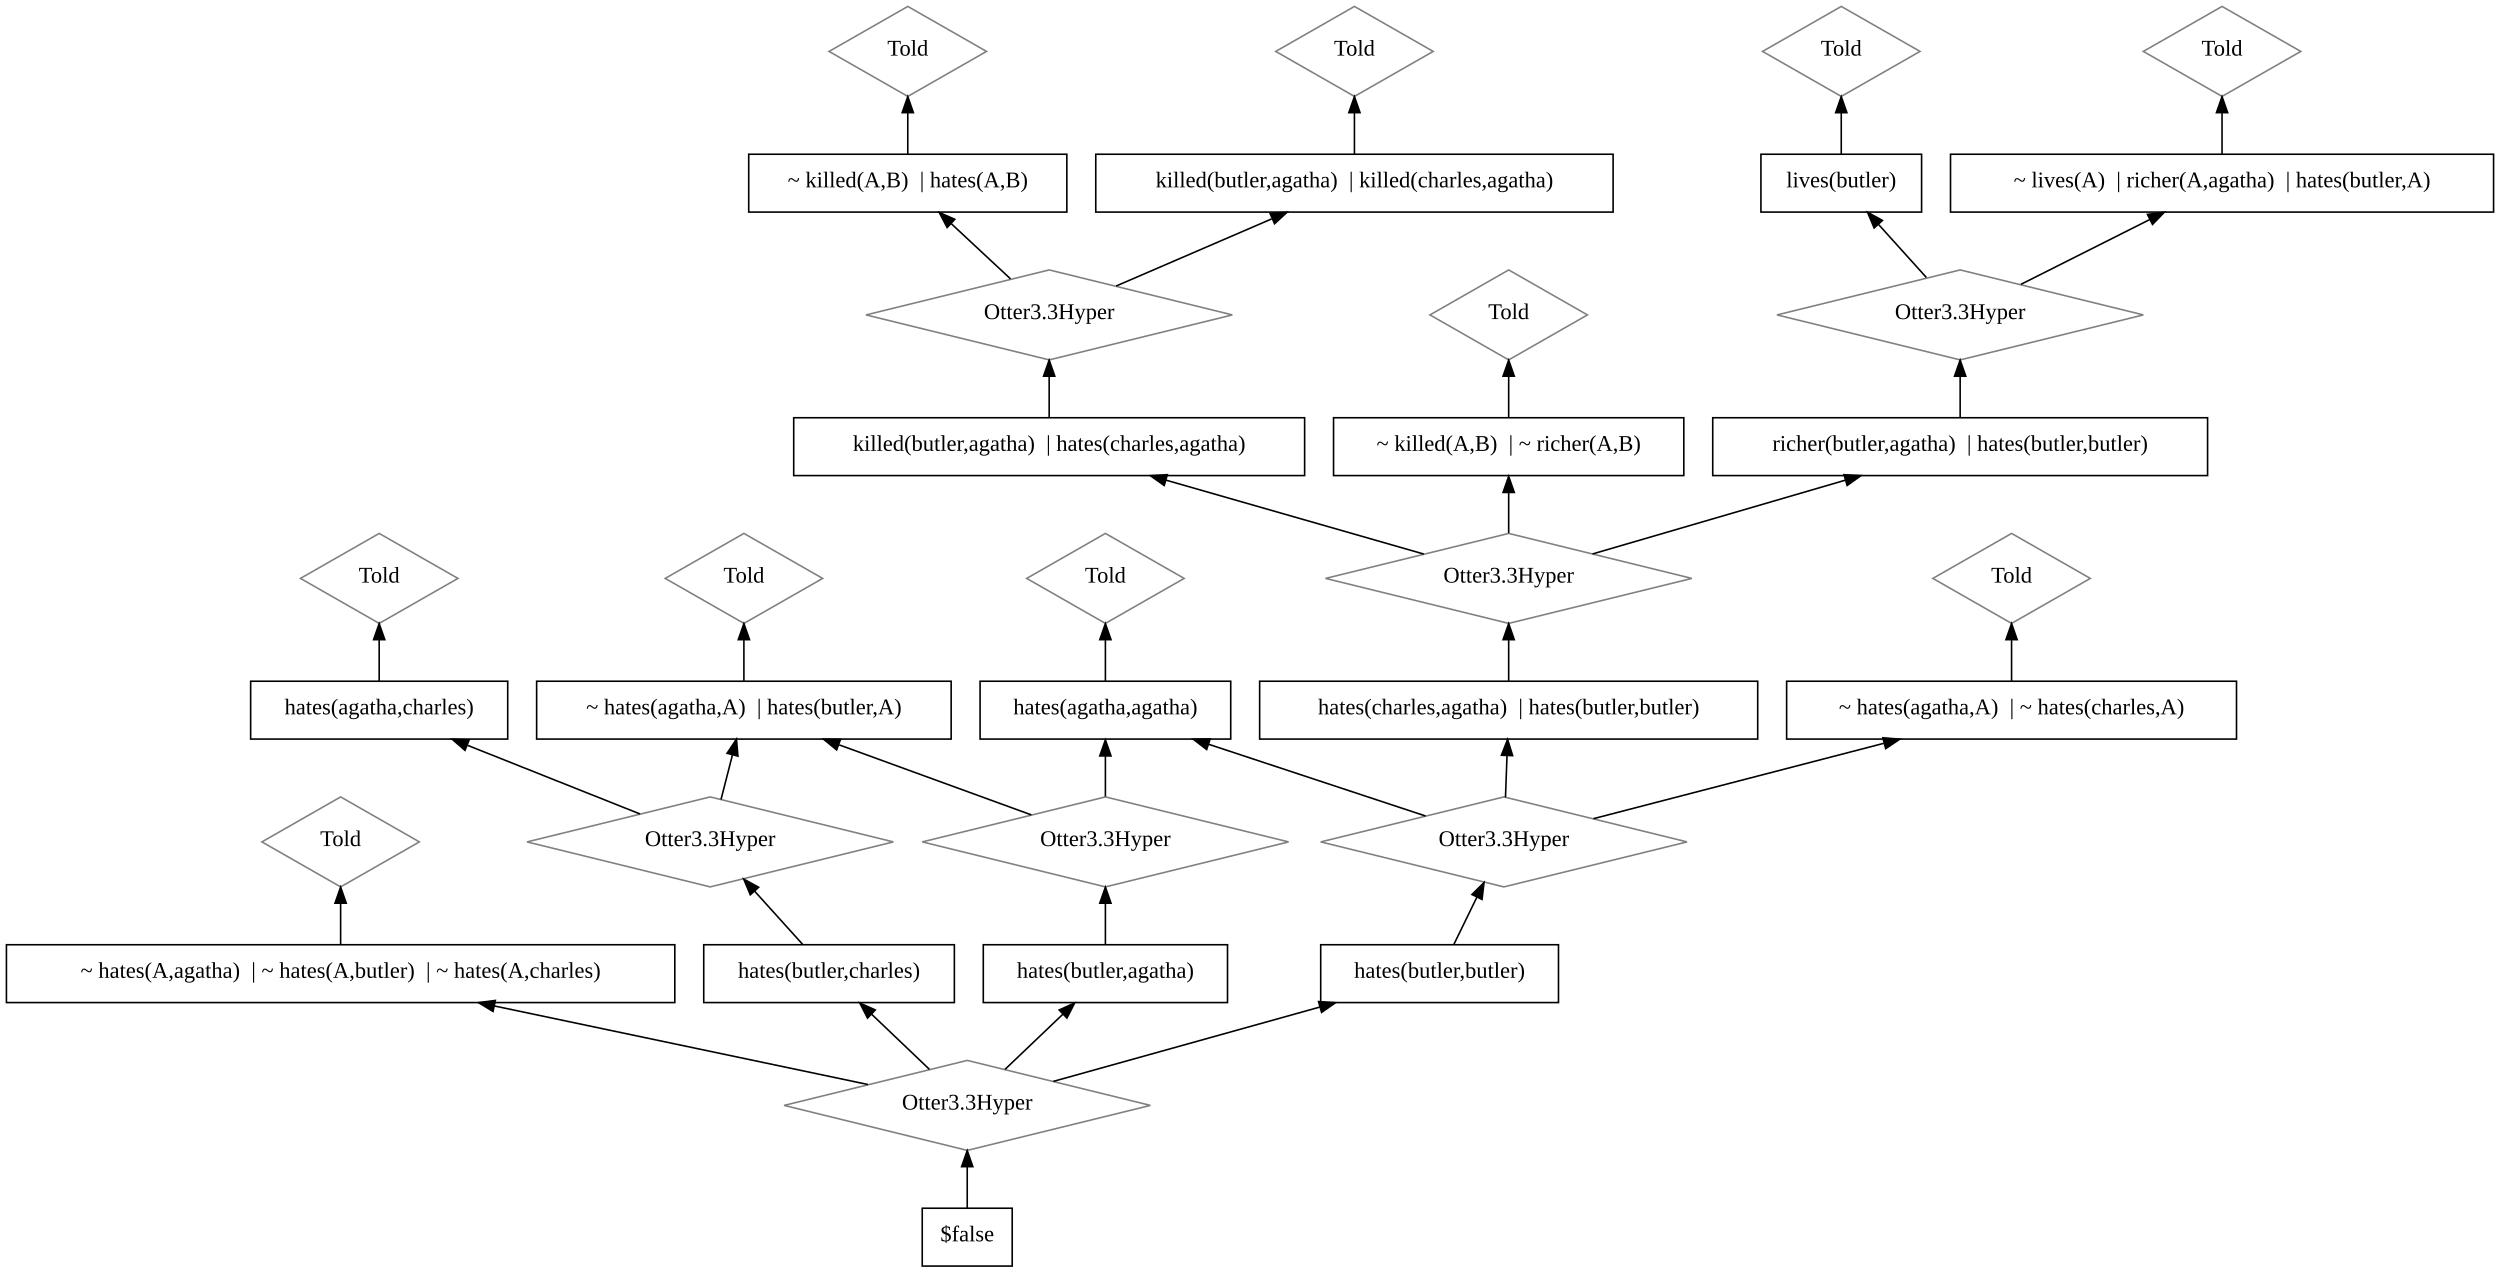
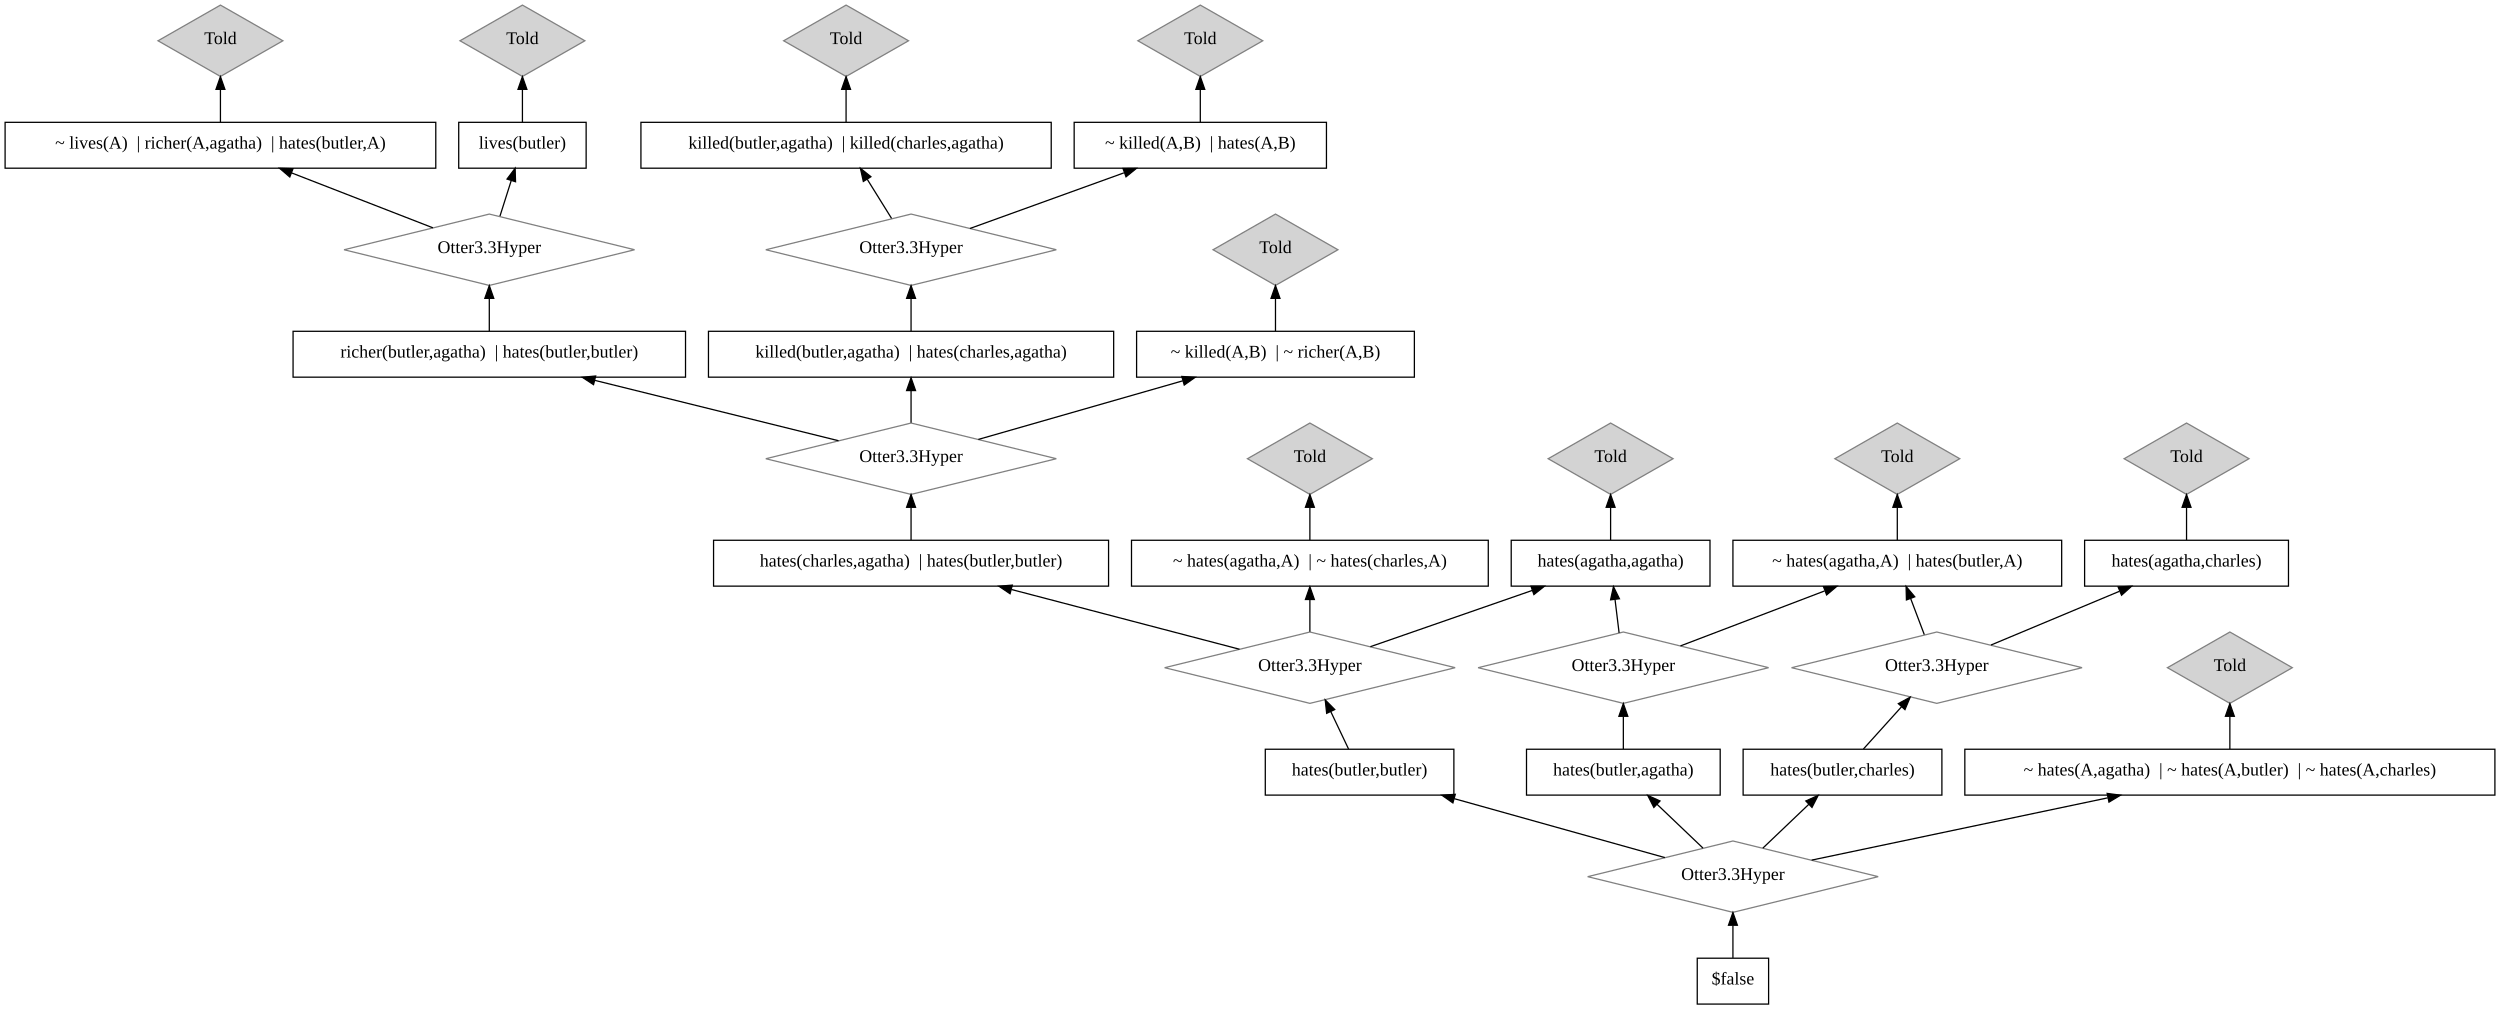
- <svg xmlns="http://www.w3.org/2000/svg" xmlns:xlink="http://www.w3.org/1999/xlink" width="1556pt" height="792pt" viewBox="0.00 0.00 1556.00 792.00">
+ <svg xmlns="http://www.w3.org/2000/svg" xmlns:xlink="http://www.w3.org/1999/xlink" width="1962pt" height="792pt" viewBox="0.00 0.00 1962.00 792.00">
  <g id="graph1" class="graph" transform="scale(1 1) rotate(0) translate(4 788)">
-     <polygon fill="white" stroke="white" points="-4,5 -4,-788 1553,-788 1553,5 -4,5" />
+     <polygon fill="white" stroke="white" points="-4,5 -4,-788 1959,-788 1959,5 -4,5" />
    <g id="node1" class="node">
-       <a xlink:href="http://inference-web.org/test/combine/PUZ/PUZ001-1/Otter---3.3/combined10.owl#_-b804245:123ea9573d1:-5faf" xlink:title="$false">
-         <polygon fill="none" stroke="black" points="626,-36 570,-36 570,-1.06581e-014 626,-0 626,-36" />
-         <text text-anchor="middle" x="598" y="-15.4" font-family="Times New Roman,serif" font-size="14.00">$false</text>
+       <a xlink:href="http://inference-web.org/test/combine/PUZ/PUZ001-1/Otter---3.3/combined10.owl#_6336bdc5:123eadccd10:-5f82" xlink:title="richer(butler,agatha)  | hates(butler,butler)">
+         <polygon fill="none" stroke="black" points="534,-528 226,-528 226,-492 534,-492 534,-528" />
+         <text text-anchor="middle" x="380" y="-507.4" font-family="Times New Roman,serif" font-size="14.00">richer(butler,agatha)  | hates(butler,butler)</text>
+       </a>
+     </g>
+     <g id="node48" class="node">
+       <a xlink:href="http://inference-web.org/test/combine/PUZ/PUZ001-1/Otter---3.3/combined10.owl#_6336bdc5:123eadccd10:-5f80" xlink:title="Otter3.3Hyper">
+         <polygon fill="none" stroke="grey" points="380,-620 266,-592 380,-564 494,-592 380,-620" />
+         <text text-anchor="middle" x="380" y="-589.4" font-family="Times New Roman,serif" font-size="14.00">Otter3.3Hyper</text>
+       </a>
+     </g>
+     <g id="edge44" class="edge">
+       <path fill="none" stroke="black" d="M380,-528.198C380,-535.727 380,-544.76 380,-553.628" />
+       <polygon fill="black" stroke="black" points="376.5,-553.863 380,-563.863 383.5,-553.863 376.5,-553.863" />
+     </g>
+     <g id="node2" class="node">
+       <a xlink:href="http://inference-web.org/test/combine/PUZ/PUZ001-1/Otter---3.3/combined10.owl#_6336bdc5:123eadccd10:-5f7d" xlink:title="~ lives(A)  | richer(A,agatha)  | hates(butler,A)">
+         <polygon fill="none" stroke="black" points="338,-692 8.52651e-014,-692 0,-656 338,-656 338,-692" />
+         <text text-anchor="middle" x="169" y="-671.4" font-family="Times New Roman,serif" font-size="14.00">~ lives(A)  | richer(A,agatha)  | hates(butler,A)</text>
+       </a>
+     </g>
+     <g id="node58" class="node">
+       <a xlink:href="http://inference-web.org/test/combine/PUZ/PUZ001-1/Otter---3.3/combined10.owl#_6336bdc5:123eadccd10:-5f7b" xlink:title="Told">
+         <polygon fill="lightgrey" stroke="grey" points="169,-784 120,-756 169,-728 218,-756 169,-784" />
+         <text text-anchor="middle" x="169" y="-753.4" font-family="Times New Roman,serif" font-size="14.00">Told</text>
+       </a>
+     </g>
+     <g id="edge58" class="edge">
+       <path fill="none" stroke="black" d="M169,-692.198C169,-699.727 169,-708.76 169,-717.628" />
+       <polygon fill="black" stroke="black" points="165.5,-717.863 169,-727.863 172.5,-717.863 165.5,-717.863" />
+     </g>
+     <g id="node3" class="node">
+       <a xlink:href="http://inference-web.org/test/combine/PUZ/PUZ001-1/Otter---3.3/combined10.owl#_6336bdc5:123eadccd10:-5f71" xlink:title="killed(butler,agatha)  | hates(charles,agatha)">
+         <polygon fill="none" stroke="black" points="870,-528 552,-528 552,-492 870,-492 870,-528" />
+         <text text-anchor="middle" x="711" y="-507.4" font-family="Times New Roman,serif" font-size="14.00">killed(butler,agatha)  | hates(charles,agatha)</text>
+       </a>
+     </g>
+     <g id="node44" class="node">
+       <a xlink:href="http://inference-web.org/test/combine/PUZ/PUZ001-1/Otter---3.3/combined10.owl#_6336bdc5:123eadccd10:-5f6f" xlink:title="Otter3.3Hyper">
+         <polygon fill="none" stroke="grey" points="711,-620 597,-592 711,-564 825,-592 711,-620" />
+         <text text-anchor="middle" x="711" y="-589.4" font-family="Times New Roman,serif" font-size="14.00">Otter3.3Hyper</text>
+       </a>
+     </g>
+     <g id="edge38" class="edge">
+       <path fill="none" stroke="black" d="M711,-528.198C711,-535.727 711,-544.76 711,-553.628" />
+       <polygon fill="black" stroke="black" points="707.5,-553.863 711,-563.863 714.5,-553.863 707.5,-553.863" />
+     </g>
+     <g id="node4" class="node">
+       <a xlink:href="http://inference-web.org/test/combine/PUZ/PUZ001-1/Otter---3.3/combined10.owl#_6336bdc5:123eadccd10:-5f8c" xlink:title="~ hates(agatha,A)  | ~ hates(charles,A)">
+         <polygon fill="none" stroke="black" points="1164,-364 884,-364 884,-328 1164,-328 1164,-364" />
+         <text text-anchor="middle" x="1024" y="-343.4" font-family="Times New Roman,serif" font-size="14.00">~ hates(agatha,A)  | ~ hates(charles,A)</text>
+       </a>
+     </g>
+     <g id="node60" class="node">
+       <a xlink:href="http://inference-web.org/test/combine/PUZ/PUZ001-1/Otter---3.3/combined10.owl#_6336bdc5:123eadccd10:-5f8a" xlink:title="Told">
+         <polygon fill="lightgrey" stroke="grey" points="1024,-456 975,-428 1024,-400 1073,-428 1024,-456" />
+         <text text-anchor="middle" x="1024" y="-425.4" font-family="Times New Roman,serif" font-size="14.00">Told</text>
+       </a>
+     </g>
+     <g id="edge60" class="edge">
+       <path fill="none" stroke="black" d="M1024,-364.198C1024,-371.727 1024,-380.76 1024,-389.628" />
+       <polygon fill="black" stroke="black" points="1020.5,-389.863 1024,-399.863 1027.5,-389.863 1020.5,-389.863" />
+     </g>
+     <g id="node5" class="node">
+       <a xlink:href="http://inference-web.org/test/combine/PUZ/PUZ001-1/Otter---3.3/combined10.owl#_6336bdc5:123eadccd10:-5f96" xlink:title="~ hates(A,agatha)  | ~ hates(A,butler)  | ~ hates(A,charles)">
+         <polygon fill="none" stroke="black" points="1954,-200 1538,-200 1538,-164 1954,-164 1954,-200" />
+         <text text-anchor="middle" x="1746" y="-179.4" font-family="Times New Roman,serif" font-size="14.00">~ hates(A,agatha)  | ~ hates(A,butler)  | ~ hates(A,charles)</text>
+       </a>
+     </g>
+     <g id="node68" class="node">
+       <a xlink:href="http://inference-web.org/test/combine/PUZ/PUZ001-1/Otter---3.3/combined10.owl#_6336bdc5:123eadccd10:-5f94" xlink:title="Told">
+         <polygon fill="lightgrey" stroke="grey" points="1746,-292 1697,-264 1746,-236 1795,-264 1746,-292" />
+         <text text-anchor="middle" x="1746" y="-261.4" font-family="Times New Roman,serif" font-size="14.00">Told</text>
+       </a>
+     </g>
+     <g id="edge70" class="edge">
+       <path fill="none" stroke="black" d="M1746,-200.198C1746,-207.727 1746,-216.76 1746,-225.628" />
+       <polygon fill="black" stroke="black" points="1742.5,-225.863 1746,-235.863 1749.5,-225.863 1742.5,-225.863" />
+     </g>
+     <g id="node6" class="node">
+       <a xlink:href="http://inference-web.org/test/combine/PUZ/PUZ001-1/Otter---3.3/combined10.owl#_6336bdc5:123eadccd10:-5f9f" xlink:title="hates(agatha,charles)">
+         <polygon fill="none" stroke="black" points="1792,-364 1632,-364 1632,-328 1792,-328 1792,-364" />
+         <text text-anchor="middle" x="1712" y="-343.4" font-family="Times New Roman,serif" font-size="14.00">hates(agatha,charles)</text>
+       </a>
+     </g>
+     <g id="node62" class="node">
+       <a xlink:href="http://inference-web.org/test/combine/PUZ/PUZ001-1/Otter---3.3/combined10.owl#_6336bdc5:123eadccd10:-5f9d" xlink:title="Told">
+         <polygon fill="lightgrey" stroke="grey" points="1712,-456 1663,-428 1712,-400 1761,-428 1712,-456" />
+         <text text-anchor="middle" x="1712" y="-425.4" font-family="Times New Roman,serif" font-size="14.00">Told</text>
+       </a>
+     </g>
+     <g id="edge62" class="edge">
+       <path fill="none" stroke="black" d="M1712,-364.198C1712,-371.727 1712,-380.76 1712,-389.628" />
+       <polygon fill="black" stroke="black" points="1708.5,-389.863 1712,-399.863 1715.5,-389.863 1708.5,-389.863" />
+     </g>
+     <g id="node7" class="node">
+       <a xlink:href="http://inference-web.org/test/combine/PUZ/PUZ001-1/Otter---3.3/combined10.owl#_6336bdc5:123eadccd10:-5f88" xlink:title="hates(charles,agatha)  | hates(butler,butler)">
+         <polygon fill="none" stroke="black" points="866,-364 556,-364 556,-328 866,-328 866,-364" />
+         <text text-anchor="middle" x="711" y="-343.4" font-family="Times New Roman,serif" font-size="14.00">hates(charles,agatha)  | hates(butler,butler)</text>
+       </a>
+     </g>
+     <g id="node18" class="node">
+       <a xlink:href="http://inference-web.org/test/combine/PUZ/PUZ001-1/Otter---3.3/combined10.owl#_6336bdc5:123eadccd10:-5f86" xlink:title="Otter3.3Hyper">
+         <polygon fill="none" stroke="grey" points="711,-456 597,-428 711,-400 825,-428 711,-456" />
+         <text text-anchor="middle" x="711" y="-425.4" font-family="Times New Roman,serif" font-size="14.00">Otter3.3Hyper</text>
+       </a>
+     </g>
+     <g id="edge2" class="edge">
+       <path fill="none" stroke="black" d="M711,-364.198C711,-371.727 711,-380.76 711,-389.628" />
+       <polygon fill="black" stroke="black" points="707.5,-389.863 711,-399.863 714.5,-389.863 707.5,-389.863" />
+     </g>
+     <g id="node8" class="node">
+       <a xlink:href="http://inference-web.org/test/combine/PUZ/PUZ001-1/Otter---3.3/combined10.owl#_6336bdc5:123eadccd10:-5f79" xlink:title="lives(butler)">
+         <polygon fill="none" stroke="black" points="456,-692 356,-692 356,-656 456,-656 456,-692" />
+         <text text-anchor="middle" x="406" y="-671.4" font-family="Times New Roman,serif" font-size="14.00">lives(butler)</text>
+       </a>
+     </g>
+     <g id="node52" class="node">
+       <a xlink:href="http://inference-web.org/test/combine/PUZ/PUZ001-1/Otter---3.3/combined10.owl#_6336bdc5:123eadccd10:-5f77" xlink:title="Told">
+         <polygon fill="lightgrey" stroke="grey" points="406,-784 357,-756 406,-728 455,-756 406,-784" />
+         <text text-anchor="middle" x="406" y="-753.4" font-family="Times New Roman,serif" font-size="14.00">Told</text>
+       </a>
+     </g>
+     <g id="edge50" class="edge">
+       <path fill="none" stroke="black" d="M406,-692.198C406,-699.727 406,-708.76 406,-717.628" />
+       <polygon fill="black" stroke="black" points="402.5,-717.863 406,-727.863 409.5,-717.863 402.5,-717.863" />
+     </g>
+     <g id="node9" class="node">
+       <a xlink:href="http://inference-web.org/test/combine/PUZ/PUZ001-1/Otter---3.3/combined10.owl#_6336bdc5:123eadccd10:-5f68" xlink:title="killed(butler,agatha)  | killed(charles,agatha)">
+         <polygon fill="none" stroke="black" points="821,-692 499,-692 499,-656 821,-656 821,-692" />
+         <text text-anchor="middle" x="660" y="-671.4" font-family="Times New Roman,serif" font-size="14.00">killed(butler,agatha)  | killed(charles,agatha)</text>
+       </a>
+     </g>
+     <g id="node42" class="node">
+       <a xlink:href="http://inference-web.org/test/combine/PUZ/PUZ001-1/Otter---3.3/combined10.owl#_6336bdc5:123eadccd10:-5f66" xlink:title="Told">
+         <polygon fill="lightgrey" stroke="grey" points="660,-784 611,-756 660,-728 709,-756 660,-784" />
+         <text text-anchor="middle" x="660" y="-753.4" font-family="Times New Roman,serif" font-size="14.00">Told</text>
+       </a>
+     </g>
+     <g id="edge36" class="edge">
+       <path fill="none" stroke="black" d="M660,-692.198C660,-699.727 660,-708.76 660,-717.628" />
+       <polygon fill="black" stroke="black" points="656.5,-717.863 660,-727.863 663.5,-717.863 656.5,-717.863" />
+     </g>
+     <g id="node10" class="node">
+       <a xlink:href="http://inference-web.org/test/combine/PUZ/PUZ001-1/Otter---3.3/combined10.owl#_6336bdc5:123eadccd10:-5f9b" xlink:title="hates(butler,agatha)">
+         <polygon fill="none" stroke="black" points="1346,-200 1194,-200 1194,-164 1346,-164 1346,-200" />
+         <text text-anchor="middle" x="1270" y="-179.4" font-family="Times New Roman,serif" font-size="14.00">hates(butler,agatha)</text>
+       </a>
+     </g>
+     <g id="node54" class="node">
+       <a xlink:href="http://inference-web.org/test/combine/PUZ/PUZ001-1/Otter---3.3/combined10.owl#_6336bdc5:123eadccd10:-5f99" xlink:title="Otter3.3Hyper">
+         <polygon fill="none" stroke="grey" points="1270,-292 1156,-264 1270,-236 1384,-264 1270,-292" />
+         <text text-anchor="middle" x="1270" y="-261.4" font-family="Times New Roman,serif" font-size="14.00">Otter3.3Hyper</text>
+       </a>
+     </g>
+     <g id="edge52" class="edge">
+       <path fill="none" stroke="black" d="M1270,-200.198C1270,-207.727 1270,-216.76 1270,-225.628" />
+       <polygon fill="black" stroke="black" points="1266.5,-225.863 1270,-235.863 1273.5,-225.863 1266.5,-225.863" />
+     </g>
+     <g id="node11" class="node">
+       <a xlink:href="http://inference-web.org/test/combine/PUZ/PUZ001-1/Otter---3.3/combined10.owl#_6336bdc5:123eadccd10:-5f92" xlink:title="hates(butler,butler)">
+         <polygon fill="none" stroke="black" points="1137,-200 989,-200 989,-164 1137,-164 1137,-200" />
+         <text text-anchor="middle" x="1063" y="-179.4" font-family="Times New Roman,serif" font-size="14.00">hates(butler,butler)</text>
+       </a>
+     </g>
+     <g id="node31" class="node">
+       <a xlink:href="http://inference-web.org/test/combine/PUZ/PUZ001-1/Otter---3.3/combined10.owl#_6336bdc5:123eadccd10:-5f90" xlink:title="Otter3.3Hyper">
+         <polygon fill="none" stroke="grey" points="1024,-292 910,-264 1024,-236 1138,-264 1024,-292" />
+         <text text-anchor="middle" x="1024" y="-261.4" font-family="Times New Roman,serif" font-size="14.00">Otter3.3Hyper</text>
+       </a>
+     </g>
+     <g id="edge18" class="edge">
+       <path fill="none" stroke="black" d="M1054.34,-200.198C1050.22,-208.868 1045.15,-219.533 1040.34,-229.644" />
+       <polygon fill="black" stroke="black" points="1037.17,-228.166 1036.03,-238.7 1043.49,-231.173 1037.17,-228.166" />
+     </g>
+     <g id="node12" class="node">
+       <a xlink:href="http://inference-web.org/test/combine/PUZ/PUZ001-1/Otter---3.3/combined10.owl#_6336bdc5:123eadccd10:-5fb3" xlink:title="hates(agatha,agatha)">
+         <polygon fill="none" stroke="black" points="1338,-364 1182,-364 1182,-328 1338,-328 1338,-364" />
+         <text text-anchor="middle" x="1260" y="-343.4" font-family="Times New Roman,serif" font-size="14.00">hates(agatha,agatha)</text>
+       </a>
+     </g>
+     <g id="node25" class="node">
+       <a xlink:href="http://inference-web.org/test/combine/PUZ/PUZ001-1/Otter---3.3/combined10.owl#_6336bdc5:123eadccd10:-5fb1" xlink:title="Told">
+         <polygon fill="lightgrey" stroke="grey" points="1260,-456 1211,-428 1260,-400 1309,-428 1260,-456" />
+         <text text-anchor="middle" x="1260" y="-425.4" font-family="Times New Roman,serif" font-size="14.00">Told</text>
+       </a>
+     </g>
+     <g id="edge12" class="edge">
+       <path fill="none" stroke="black" d="M1260,-364.198C1260,-371.727 1260,-380.76 1260,-389.628" />
+       <polygon fill="black" stroke="black" points="1256.5,-389.863 1260,-399.863 1263.5,-389.863 1256.5,-389.863" />
+     </g>
+     <g id="node13" class="node">
+       <a xlink:href="http://inference-web.org/test/combine/PUZ/PUZ001-1/Otter---3.3/combined10.owl#_6336bdc5:123eadccd10:-5fa8" xlink:title="hates(butler,charles)">
+         <polygon fill="none" stroke="black" points="1520,-200 1364,-200 1364,-164 1520,-164 1520,-200" />
+         <text text-anchor="middle" x="1442" y="-179.4" font-family="Times New Roman,serif" font-size="14.00">hates(butler,charles)</text>
+       </a>
+     </g>
+     <g id="node64" class="node">
+       <a xlink:href="http://inference-web.org/test/combine/PUZ/PUZ001-1/Otter---3.3/combined10.owl#_6336bdc5:123eadccd10:-5fa6" xlink:title="Otter3.3Hyper">
+         <polygon fill="none" stroke="grey" points="1516,-292 1402,-264 1516,-236 1630,-264 1516,-292" />
+         <text text-anchor="middle" x="1516" y="-261.4" font-family="Times New Roman,serif" font-size="14.00">Otter3.3Hyper</text>
+       </a>
+     </g>
+     <g id="edge64" class="edge">
+       <path fill="none" stroke="black" d="M1458.42,-200.198C1467.21,-209.936 1478.27,-222.189 1488.34,-233.348" />
+       <polygon fill="black" stroke="black" points="1485.81,-235.776 1495.11,-240.855 1491.01,-231.086 1485.81,-235.776" />
+     </g>
+     <g id="node14" class="node">
+       <a xlink:href="http://inference-web.org/test/combine/PUZ/PUZ001-1/Otter---3.3/combined10.owl#_6336bdc5:123eadccd10:-5fa3" xlink:title="~ hates(agatha,A)  | hates(butler,A)">
+         <polygon fill="none" stroke="black" points="1614,-364 1356,-364 1356,-328 1614,-328 1614,-364" />
+         <text text-anchor="middle" x="1485" y="-343.4" font-family="Times New Roman,serif" font-size="14.00">~ hates(agatha,A)  | hates(butler,A)</text>
      </a>
    </g>
    <g id="node23" class="node">
-       <a xlink:href="http://inference-web.org/test/combine/PUZ/PUZ001-1/Otter---3.3/combined10.owl#_-b804245:123ea9573d1:-5fad" xlink:title="Otter3.3Hyper">
-         <polygon fill="none" stroke="grey" points="598,-128 484,-100 598,-72 712,-100 598,-128" />
-         <text text-anchor="middle" x="598" y="-97.4" font-family="Times New Roman,serif" font-size="14.00">Otter3.3Hyper</text>
+       <a xlink:href="http://inference-web.org/test/combine/PUZ/PUZ001-1/Otter---3.3/combined10.owl#_6336bdc5:123eadccd10:-5fa1" xlink:title="Told">
+         <polygon fill="lightgrey" stroke="grey" points="1485,-456 1436,-428 1485,-400 1534,-428 1485,-456" />
+         <text text-anchor="middle" x="1485" y="-425.4" font-family="Times New Roman,serif" font-size="14.00">Told</text>
      </a>
    </g>
    <g id="edge10" class="edge">
-       <path fill="none" stroke="black" d="M598,-36.199C598,-43.727 598,-52.76 598,-61.628" />
-       <polygon fill="black" stroke="black" points="594.5,-61.863 598,-71.863 601.5,-61.863 594.5,-61.863" />
-     </g>
-     <g id="node2" class="node">
-       <a xlink:href="http://inference-web.org/test/combine/PUZ/PUZ001-1/Otter---3.3/combined10.owl#_-b804245:123ea9573d1:-5f9f" xlink:title="hates(agatha,charles)">
-         <polygon fill="none" stroke="black" points="312,-364 152,-364 152,-328 312,-328 312,-364" />
-         <text text-anchor="middle" x="232" y="-343.4" font-family="Times New Roman,serif" font-size="14.00">hates(agatha,charles)</text>
+       <path fill="none" stroke="black" d="M1485,-364.198C1485,-371.727 1485,-380.76 1485,-389.628" />
+       <polygon fill="black" stroke="black" points="1481.5,-389.863 1485,-399.863 1488.5,-389.863 1481.5,-389.863" />
+     </g>
+     <g id="node15" class="node">
+       <a xlink:href="http://inference-web.org/test/combine/PUZ/PUZ001-1/Otter---3.3/combined10.owl#_6336bdc5:123eadccd10:-5f6c" xlink:title="~ killed(A,B)  | hates(A,B)">
+         <polygon fill="none" stroke="black" points="1037,-692 839,-692 839,-656 1037,-656 1037,-692" />
+         <text text-anchor="middle" x="938" y="-671.4" font-family="Times New Roman,serif" font-size="14.00">~ killed(A,B)  | hates(A,B)</text>
      </a>
    </g>
    <g id="node29" class="node">
-       <a xlink:href="http://inference-web.org/test/combine/PUZ/PUZ001-1/Otter---3.3/combined10.owl#_-b804245:123ea9573d1:-5f9d" xlink:title="Told">
-         <polygon fill="none" stroke="grey" points="232,-456 183,-428 232,-400 281,-428 232,-456" />
-         <text text-anchor="middle" x="232" y="-425.4" font-family="Times New Roman,serif" font-size="14.00">Told</text>
-       </a>
+       <a xlink:href="http://inference-web.org/test/combine/PUZ/PUZ001-1/Otter---3.3/combined10.owl#_6336bdc5:123eadccd10:-5f6a" xlink:title="Told">
+         <polygon fill="lightgrey" stroke="grey" points="938,-784 889,-756 938,-728 987,-756 938,-784" />
+         <text text-anchor="middle" x="938" y="-753.4" font-family="Times New Roman,serif" font-size="14.00">Told</text>
+       </a>
+     </g>
+     <g id="edge16" class="edge">
+       <path fill="none" stroke="black" d="M938,-692.198C938,-699.727 938,-708.76 938,-717.628" />
+       <polygon fill="black" stroke="black" points="934.5,-717.863 938,-727.863 941.5,-717.863 934.5,-717.863" />
+     </g>
+     <g id="node16" class="node">
+       <a xlink:href="http://inference-web.org/test/combine/PUZ/PUZ001-1/Otter---3.3/combined10.owl#_6336bdc5:123eadccd10:-5f75" xlink:title="~ killed(A,B)  | ~ richer(A,B)">
+         <polygon fill="none" stroke="black" points="1106,-528 888,-528 888,-492 1106,-492 1106,-528" />
+         <text text-anchor="middle" x="997" y="-507.4" font-family="Times New Roman,serif" font-size="14.00">~ killed(A,B)  | ~ richer(A,B)</text>
+       </a>
+     </g>
+     <g id="node27" class="node">
+       <a xlink:href="http://inference-web.org/test/combine/PUZ/PUZ001-1/Otter---3.3/combined10.owl#_6336bdc5:123eadccd10:-5f73" xlink:title="Told">
+         <polygon fill="lightgrey" stroke="grey" points="997,-620 948,-592 997,-564 1046,-592 997,-620" />
+         <text text-anchor="middle" x="997" y="-589.4" font-family="Times New Roman,serif" font-size="14.00">Told</text>
+       </a>
+     </g>
+     <g id="edge14" class="edge">
+       <path fill="none" stroke="black" d="M997,-528.198C997,-535.727 997,-544.76 997,-553.628" />
+       <polygon fill="black" stroke="black" points="993.5,-553.863 997,-563.863 1000.5,-553.863 993.5,-553.863" />
+     </g>
+     <g id="node17" class="node">
+       <a xlink:href="http://inference-web.org/test/combine/PUZ/PUZ001-1/Otter---3.3/combined10.owl#_6336bdc5:123eadccd10:-5faf" xlink:title="$false">
+         <polygon fill="none" stroke="black" points="1384,-36 1328,-36 1328,-1.06581e-014 1384,-0 1384,-36" />
+         <text text-anchor="middle" x="1356" y="-15.4" font-family="Times New Roman,serif" font-size="14.00">$false</text>
+       </a>
+     </g>
+     <g id="node36" class="node">
+       <a xlink:href="http://inference-web.org/test/combine/PUZ/PUZ001-1/Otter---3.3/combined10.owl#_6336bdc5:123eadccd10:-5fad" xlink:title="Otter3.3Hyper">
+         <polygon fill="none" stroke="grey" points="1356,-128 1242,-100 1356,-72 1470,-100 1356,-128" />
+         <text text-anchor="middle" x="1356" y="-97.4" font-family="Times New Roman,serif" font-size="14.00">Otter3.3Hyper</text>
+       </a>
+     </g>
+     <g id="edge26" class="edge">
+       <path fill="none" stroke="black" d="M1356,-36.199C1356,-43.727 1356,-52.76 1356,-61.628" />
+       <polygon fill="black" stroke="black" points="1352.5,-61.863 1356,-71.863 1359.5,-61.863 1352.5,-61.863" />
+     </g>
+     <g id="edge4" class="edge">
+       <path fill="none" stroke="black" d="M654.099,-442.096C601.396,-455.153 522.388,-474.726 462.717,-489.508" />
+       <polygon fill="black" stroke="black" points="461.804,-486.129 452.939,-491.931 463.487,-492.923 461.804,-486.129" />
+     </g>
+     <g id="edge6" class="edge">
+       <path fill="none" stroke="black" d="M711,-456.22C711,-464.337 711,-473.197 711,-481.341" />
+       <polygon fill="black" stroke="black" points="707.5,-481.511 711,-491.511 714.5,-481.511 707.5,-481.511" />
+     </g>
+     <g id="edge8" class="edge">
+       <path fill="none" stroke="black" d="M763.79,-443.136C808.882,-456.064 874.2,-474.792 924.246,-489.14" />
+       <polygon fill="black" stroke="black" points="923.464,-492.557 934.041,-491.949 925.393,-485.828 923.464,-492.557" />
    </g>
    <g id="edge20" class="edge">
-       <path fill="none" stroke="black" d="M232,-364.198C232,-371.727 232,-380.76 232,-389.628" />
-       <polygon fill="black" stroke="black" points="228.5,-389.863 232,-399.863 235.5,-389.863 228.5,-389.863" />
-     </g>
-     <g id="node3" class="node">
-       <a xlink:href="http://inference-web.org/test/combine/PUZ/PUZ001-1/Otter---3.3/combined10.owl#_-b804245:123ea9573d1:-5f96" xlink:title="~ hates(A,agatha)  | ~ hates(A,butler)  | ~ hates(A,charles)">
-         <polygon fill="none" stroke="black" points="416,-200 5.68434e-014,-200 0,-164 416,-164 416,-200" />
-         <text text-anchor="middle" x="208" y="-179.4" font-family="Times New Roman,serif" font-size="14.00">~ hates(A,agatha)  | ~ hates(A,butler)  | ~ hates(A,charles)</text>
-       </a>
-     </g>
-     <g id="node66" class="node">
-       <a xlink:href="http://inference-web.org/test/combine/PUZ/PUZ001-1/Otter---3.3/combined10.owl#_-b804245:123ea9573d1:-5f94" xlink:title="Told">
-         <polygon fill="none" stroke="grey" points="208,-292 159,-264 208,-236 257,-264 208,-292" />
-         <text text-anchor="middle" x="208" y="-261.4" font-family="Times New Roman,serif" font-size="14.00">Told</text>
-       </a>
+       <path fill="none" stroke="black" d="M1024,-292.22C1024,-300.337 1024,-309.197 1024,-317.341" />
+       <polygon fill="black" stroke="black" points="1020.5,-317.511 1024,-327.511 1027.5,-317.511 1020.5,-317.511" />
+     </g>
+     <g id="edge22" class="edge">
+       <path fill="none" stroke="black" d="M968.762,-278.471C919.094,-291.483 845.58,-310.743 789.756,-325.367" />
+       <polygon fill="black" stroke="black" points="788.688,-322.029 779.901,-327.949 790.462,-328.801 788.688,-322.029" />
+     </g>
+     <g id="edge24" class="edge">
+       <path fill="none" stroke="black" d="M1071.47,-280.495C1108.03,-293.198 1158.86,-310.857 1198.52,-324.64" />
+       <polygon fill="black" stroke="black" points="1197.5,-327.989 1208.09,-327.965 1199.8,-321.376 1197.5,-327.989" />
+     </g>
+     <g id="edge28" class="edge">
+       <path fill="none" stroke="black" d="M1417.8,-112.993C1480.26,-126.127 1577.65,-146.604 1650.14,-161.846" />
+       <polygon fill="black" stroke="black" points="1649.69,-165.328 1660.2,-163.96 1651.13,-158.477 1649.69,-165.328" />
+     </g>
+     <g id="edge30" class="edge">
+       <path fill="none" stroke="black" d="M1332.5,-122.407C1321.32,-133.065 1307.91,-145.85 1296.39,-156.841" />
+       <polygon fill="black" stroke="black" points="1293.95,-154.329 1289.13,-163.763 1298.78,-159.396 1293.95,-154.329" />
+     </g>
+     <g id="edge32" class="edge">
+       <path fill="none" stroke="black" d="M1302.6,-114.945C1256.31,-127.899 1188.85,-146.778 1137.3,-161.206" />
+       <polygon fill="black" stroke="black" points="1136.23,-157.872 1127.54,-163.938 1138.11,-164.613 1136.23,-157.872" />
+     </g>
+     <g id="edge34" class="edge">
+       <path fill="none" stroke="black" d="M1379.5,-122.407C1390.68,-133.065 1404.09,-145.85 1415.61,-156.841" />
+       <polygon fill="black" stroke="black" points="1413.22,-159.396 1422.87,-163.763 1418.05,-154.329 1413.22,-159.396" />
+     </g>
+     <g id="edge40" class="edge">
+       <path fill="none" stroke="black" d="M695.698,-616.603C689.678,-626.282 682.75,-637.422 676.608,-647.297" />
+       <polygon fill="black" stroke="black" points="673.547,-645.592 671.238,-655.932 679.491,-649.289 673.547,-645.592" />
+     </g>
+     <g id="edge42" class="edge">
+       <path fill="none" stroke="black" d="M757.21,-608.693C792.077,-621.288 840.202,-638.672 878.034,-652.338" />
+       <polygon fill="black" stroke="black" points="877.319,-655.801 887.913,-655.907 879.697,-649.218 877.319,-655.801" />
+     </g>
+     <g id="edge46" class="edge">
+       <path fill="none" stroke="black" d="M335.767,-609.19C303.514,-621.725 259.568,-638.803 224.885,-652.282" />
+       <polygon fill="black" stroke="black" points="223.419,-649.096 215.366,-655.981 225.955,-655.621 223.419,-649.096" />
+     </g>
+     <g id="edge48" class="edge">
+       <path fill="none" stroke="black" d="M388.37,-618.397C391.196,-627.309 394.357,-637.28 397.214,-646.291" />
+       <polygon fill="black" stroke="black" points="393.918,-647.475 400.277,-655.949 400.59,-645.359 393.918,-647.475" />
+     </g>
+     <g id="edge54" class="edge">
+       <path fill="none" stroke="black" d="M1266.67,-291.305C1265.65,-299.691 1264.52,-308.941 1263.49,-317.41" />
+       <polygon fill="black" stroke="black" points="1259.98,-317.247 1262.24,-327.598 1266.93,-318.095 1259.98,-317.247" />
+     </g>
+     <g id="edge56" class="edge">
+       <path fill="none" stroke="black" d="M1314.81,-281.09C1347.66,-293.618 1392.51,-310.724 1427.92,-324.23" />
+       <polygon fill="black" stroke="black" points="1427.05,-327.644 1437.64,-327.937 1429.54,-321.104 1427.05,-327.644" />
+     </g>
+     <g id="edge66" class="edge">
+       <path fill="none" stroke="black" d="M1558.53,-281.793C1588.12,-294.172 1627.77,-310.76 1659.35,-323.974" />
+       <polygon fill="black" stroke="black" points="1658.3,-327.328 1668.88,-327.959 1661,-320.87 1658.3,-327.328" />
    </g>
    <g id="edge68" class="edge">
-       <path fill="none" stroke="black" d="M208,-200.198C208,-207.727 208,-216.76 208,-225.628" />
-       <polygon fill="black" stroke="black" points="204.5,-225.863 208,-235.863 211.5,-225.863 204.5,-225.863" />
-     </g>
-     <g id="node4" class="node">
-       <a xlink:href="http://inference-web.org/test/combine/PUZ/PUZ001-1/Otter---3.3/combined10.owl#_-b804245:123ea9573d1:-5fb3" xlink:title="hates(agatha,agatha)">
-         <polygon fill="none" stroke="black" points="762,-364 606,-364 606,-328 762,-328 762,-364" />
-         <text text-anchor="middle" x="684" y="-343.4" font-family="Times New Roman,serif" font-size="14.00">hates(agatha,agatha)</text>
-       </a>
-     </g>
-     <g id="node64" class="node">
-       <a xlink:href="http://inference-web.org/test/combine/PUZ/PUZ001-1/Otter---3.3/combined10.owl#_-b804245:123ea9573d1:-5fb1" xlink:title="Told">
-         <polygon fill="none" stroke="grey" points="684,-456 635,-428 684,-400 733,-428 684,-456" />
-         <text text-anchor="middle" x="684" y="-425.4" font-family="Times New Roman,serif" font-size="14.00">Told</text>
-       </a>
-     </g>
-     <g id="edge66" class="edge">
-       <path fill="none" stroke="black" d="M684,-364.198C684,-371.727 684,-380.76 684,-389.628" />
-       <polygon fill="black" stroke="black" points="680.5,-389.863 684,-399.863 687.5,-389.863 680.5,-389.863" />
-     </g>
-     <g id="node5" class="node">
-       <a xlink:href="http://inference-web.org/test/combine/PUZ/PUZ001-1/Otter---3.3/combined10.owl#_-b804245:123ea9573d1:-5f9b" xlink:title="hates(butler,agatha)">
-         <polygon fill="none" stroke="black" points="760,-200 608,-200 608,-164 760,-164 760,-200" />
-         <text text-anchor="middle" x="684" y="-179.4" font-family="Times New Roman,serif" font-size="14.00">hates(butler,agatha)</text>
-       </a>
-     </g>
-     <g id="node44" class="node">
-       <a xlink:href="http://inference-web.org/test/combine/PUZ/PUZ001-1/Otter---3.3/combined10.owl#_-b804245:123ea9573d1:-5f99" xlink:title="Otter3.3Hyper">
-         <polygon fill="none" stroke="grey" points="684,-292 570,-264 684,-236 798,-264 684,-292" />
-         <text text-anchor="middle" x="684" y="-261.4" font-family="Times New Roman,serif" font-size="14.00">Otter3.3Hyper</text>
-       </a>
-     </g>
-     <g id="edge40" class="edge">
-       <path fill="none" stroke="black" d="M684,-200.198C684,-207.727 684,-216.76 684,-225.628" />
-       <polygon fill="black" stroke="black" points="680.5,-225.863 684,-235.863 687.5,-225.863 680.5,-225.863" />
-     </g>
-     <g id="node6" class="node">
-       <a xlink:href="http://inference-web.org/test/combine/PUZ/PUZ001-1/Otter---3.3/combined10.owl#_-b804245:123ea9573d1:-5f6c" xlink:title="~ killed(A,B)  | hates(A,B)">
-         <polygon fill="none" stroke="black" points="660,-692 462,-692 462,-656 660,-656 660,-692" />
-         <text text-anchor="middle" x="561" y="-671.4" font-family="Times New Roman,serif" font-size="14.00">~ killed(A,B)  | hates(A,B)</text>
-       </a>
-     </g>
-     <g id="node58" class="node">
-       <a xlink:href="http://inference-web.org/test/combine/PUZ/PUZ001-1/Otter---3.3/combined10.owl#_-b804245:123ea9573d1:-5f6a" xlink:title="Told">
-         <polygon fill="none" stroke="grey" points="561,-784 512,-756 561,-728 610,-756 561,-784" />
-         <text text-anchor="middle" x="561" y="-753.4" font-family="Times New Roman,serif" font-size="14.00">Told</text>
-       </a>
-     </g>
-     <g id="edge58" class="edge">
-       <path fill="none" stroke="black" d="M561,-692.198C561,-699.727 561,-708.76 561,-717.628" />
-       <polygon fill="black" stroke="black" points="557.5,-717.863 561,-727.863 564.5,-717.863 557.5,-717.863" />
-     </g>
-     <g id="node7" class="node">
-       <a xlink:href="http://inference-web.org/test/combine/PUZ/PUZ001-1/Otter---3.3/combined10.owl#_-b804245:123ea9573d1:-5f79" xlink:title="lives(butler)">
-         <polygon fill="none" stroke="black" points="1192,-692 1092,-692 1092,-656 1192,-656 1192,-692" />
-         <text text-anchor="middle" x="1142" y="-671.4" font-family="Times New Roman,serif" font-size="14.00">lives(butler)</text>
-       </a>
-     </g>
-     <g id="node50" class="node">
-       <a xlink:href="http://inference-web.org/test/combine/PUZ/PUZ001-1/Otter---3.3/combined10.owl#_-b804245:123ea9573d1:-5f77" xlink:title="Told">
-         <polygon fill="none" stroke="grey" points="1142,-784 1093,-756 1142,-728 1191,-756 1142,-784" />
-         <text text-anchor="middle" x="1142" y="-753.4" font-family="Times New Roman,serif" font-size="14.00">Told</text>
-       </a>
-     </g>
-     <g id="edge48" class="edge">
-       <path fill="none" stroke="black" d="M1142,-692.198C1142,-699.727 1142,-708.76 1142,-717.628" />
-       <polygon fill="black" stroke="black" points="1138.5,-717.863 1142,-727.863 1145.5,-717.863 1138.5,-717.863" />
-     </g>
-     <g id="node8" class="node">
-       <a xlink:href="http://inference-web.org/test/combine/PUZ/PUZ001-1/Otter---3.3/combined10.owl#_-b804245:123ea9573d1:-5f8c" xlink:title="~ hates(agatha,A)  | ~ hates(charles,A)">
-         <polygon fill="none" stroke="black" points="1388,-364 1108,-364 1108,-328 1388,-328 1388,-364" />
-         <text text-anchor="middle" x="1248" y="-343.4" font-family="Times New Roman,serif" font-size="14.00">~ hates(agatha,A)  | ~ hates(charles,A)</text>
-       </a>
-     </g>
-     <g id="node56" class="node">
-       <a xlink:href="http://inference-web.org/test/combine/PUZ/PUZ001-1/Otter---3.3/combined10.owl#_-b804245:123ea9573d1:-5f8a" xlink:title="Told">
-         <polygon fill="none" stroke="grey" points="1248,-456 1199,-428 1248,-400 1297,-428 1248,-456" />
-         <text text-anchor="middle" x="1248" y="-425.4" font-family="Times New Roman,serif" font-size="14.00">Told</text>
-       </a>
-     </g>
-     <g id="edge56" class="edge">
-       <path fill="none" stroke="black" d="M1248,-364.198C1248,-371.727 1248,-380.76 1248,-389.628" />
-       <polygon fill="black" stroke="black" points="1244.5,-389.863 1248,-399.863 1251.5,-389.863 1244.5,-389.863" />
-     </g>
-     <g id="node9" class="node">
-       <a xlink:href="http://inference-web.org/test/combine/PUZ/PUZ001-1/Otter---3.3/combined10.owl#_-b804245:123ea9573d1:-5fa8" xlink:title="hates(butler,charles)">
-         <polygon fill="none" stroke="black" points="590,-200 434,-200 434,-164 590,-164 590,-200" />
-         <text text-anchor="middle" x="512" y="-179.4" font-family="Times New Roman,serif" font-size="14.00">hates(butler,charles)</text>
-       </a>
-     </g>
-     <g id="node35" class="node">
-       <a xlink:href="http://inference-web.org/test/combine/PUZ/PUZ001-1/Otter---3.3/combined10.owl#_-b804245:123ea9573d1:-5fa6" xlink:title="Otter3.3Hyper">
-         <polygon fill="none" stroke="grey" points="438,-292 324,-264 438,-236 552,-264 438,-292" />
-         <text text-anchor="middle" x="438" y="-261.4" font-family="Times New Roman,serif" font-size="14.00">Otter3.3Hyper</text>
-       </a>
-     </g>
-     <g id="edge26" class="edge">
-       <path fill="none" stroke="black" d="M495.577,-200.198C486.79,-209.936 475.732,-222.189 465.661,-233.348" />
-       <polygon fill="black" stroke="black" points="462.988,-231.086 458.887,-240.855 468.185,-235.776 462.988,-231.086" />
-     </g>
-     <g id="node10" class="node">
-       <a xlink:href="http://inference-web.org/test/combine/PUZ/PUZ001-1/Otter---3.3/combined10.owl#_-b804245:123ea9573d1:-5f68" xlink:title="killed(butler,agatha)  | killed(charles,agatha)">
-         <polygon fill="none" stroke="black" points="1000,-692 678,-692 678,-656 1000,-656 1000,-692" />
-         <text text-anchor="middle" x="839" y="-671.4" font-family="Times New Roman,serif" font-size="14.00">killed(butler,agatha)  | killed(charles,agatha)</text>
-       </a>
-     </g>
-     <g id="node31" class="node">
-       <a xlink:href="http://inference-web.org/test/combine/PUZ/PUZ001-1/Otter---3.3/combined10.owl#_-b804245:123ea9573d1:-5f66" xlink:title="Told">
-         <polygon fill="none" stroke="grey" points="839,-784 790,-756 839,-728 888,-756 839,-784" />
-         <text text-anchor="middle" x="839" y="-753.4" font-family="Times New Roman,serif" font-size="14.00">Told</text>
-       </a>
-     </g>
-     <g id="edge22" class="edge">
-       <path fill="none" stroke="black" d="M839,-692.198C839,-699.727 839,-708.76 839,-717.628" />
-       <polygon fill="black" stroke="black" points="835.5,-717.863 839,-727.863 842.5,-717.863 835.5,-717.863" />
-     </g>
-     <g id="node11" class="node">
-       <a xlink:href="http://inference-web.org/test/combine/PUZ/PUZ001-1/Otter---3.3/combined10.owl#_-b804245:123ea9573d1:-5f7d" xlink:title="~ lives(A)  | richer(A,agatha)  | hates(butler,A)">
-         <polygon fill="none" stroke="black" points="1548,-692 1210,-692 1210,-656 1548,-656 1548,-692" />
-         <text text-anchor="middle" x="1379" y="-671.4" font-family="Times New Roman,serif" font-size="14.00">~ lives(A)  | richer(A,agatha)  | hates(butler,A)</text>
-       </a>
-     </g>
-     <g id="node33" class="node">
-       <a xlink:href="http://inference-web.org/test/combine/PUZ/PUZ001-1/Otter---3.3/combined10.owl#_-b804245:123ea9573d1:-5f7b" xlink:title="Told">
-         <polygon fill="none" stroke="grey" points="1379,-784 1330,-756 1379,-728 1428,-756 1379,-784" />
-         <text text-anchor="middle" x="1379" y="-753.4" font-family="Times New Roman,serif" font-size="14.00">Told</text>
-       </a>
-     </g>
-     <g id="edge24" class="edge">
-       <path fill="none" stroke="black" d="M1379,-692.198C1379,-699.727 1379,-708.76 1379,-717.628" />
-       <polygon fill="black" stroke="black" points="1375.5,-717.863 1379,-727.863 1382.5,-717.863 1375.5,-717.863" />
-     </g>
-     <g id="node12" class="node">
-       <a xlink:href="http://inference-web.org/test/combine/PUZ/PUZ001-1/Otter---3.3/combined10.owl#_-b804245:123ea9573d1:-5f71" xlink:title="killed(butler,agatha)  | hates(charles,agatha)">
-         <polygon fill="none" stroke="black" points="808,-528 490,-528 490,-492 808,-492 808,-528" />
-         <text text-anchor="middle" x="649" y="-507.4" font-family="Times New Roman,serif" font-size="14.00">killed(butler,agatha)  | hates(charles,agatha)</text>
-       </a>
-     </g>
-     <g id="node52" class="node">
-       <a xlink:href="http://inference-web.org/test/combine/PUZ/PUZ001-1/Otter---3.3/combined10.owl#_-b804245:123ea9573d1:-5f6f" xlink:title="Otter3.3Hyper">
-         <polygon fill="none" stroke="grey" points="649,-620 535,-592 649,-564 763,-592 649,-620" />
-         <text text-anchor="middle" x="649" y="-589.4" font-family="Times New Roman,serif" font-size="14.00">Otter3.3Hyper</text>
-       </a>
-     </g>
-     <g id="edge50" class="edge">
-       <path fill="none" stroke="black" d="M649,-528.198C649,-535.727 649,-544.76 649,-553.628" />
-       <polygon fill="black" stroke="black" points="645.5,-553.863 649,-563.863 652.5,-553.863 645.5,-553.863" />
-     </g>
-     <g id="node13" class="node">
-       <a xlink:href="http://inference-web.org/test/combine/PUZ/PUZ001-1/Otter---3.3/combined10.owl#_-b804245:123ea9573d1:-5f75" xlink:title="~ killed(A,B)  | ~ richer(A,B)">
-         <polygon fill="none" stroke="black" points="1044,-528 826,-528 826,-492 1044,-492 1044,-528" />
-         <text text-anchor="middle" x="935" y="-507.4" font-family="Times New Roman,serif" font-size="14.00">~ killed(A,B)  | ~ richer(A,B)</text>
-       </a>
-     </g>
-     <g id="node48" class="node">
-       <a xlink:href="http://inference-web.org/test/combine/PUZ/PUZ001-1/Otter---3.3/combined10.owl#_-b804245:123ea9573d1:-5f73" xlink:title="Told">
-         <polygon fill="none" stroke="grey" points="935,-620 886,-592 935,-564 984,-592 935,-620" />
-         <text text-anchor="middle" x="935" y="-589.4" font-family="Times New Roman,serif" font-size="14.00">Told</text>
-       </a>
-     </g>
-     <g id="edge46" class="edge">
-       <path fill="none" stroke="black" d="M935,-528.198C935,-535.727 935,-544.76 935,-553.628" />
-       <polygon fill="black" stroke="black" points="931.5,-553.863 935,-563.863 938.5,-553.863 931.5,-553.863" />
-     </g>
-     <g id="node14" class="node">
-       <a xlink:href="http://inference-web.org/test/combine/PUZ/PUZ001-1/Otter---3.3/combined10.owl#_-b804245:123ea9573d1:-5f88" xlink:title="hates(charles,agatha)  | hates(butler,butler)">
-         <polygon fill="none" stroke="black" points="1090,-364 780,-364 780,-328 1090,-328 1090,-364" />
-         <text text-anchor="middle" x="935" y="-343.4" font-family="Times New Roman,serif" font-size="14.00">hates(charles,agatha)  | hates(butler,butler)</text>
-       </a>
-     </g>
-     <g id="node39" class="node">
-       <a xlink:href="http://inference-web.org/test/combine/PUZ/PUZ001-1/Otter---3.3/combined10.owl#_-b804245:123ea9573d1:-5f86" xlink:title="Otter3.3Hyper">
-         <polygon fill="none" stroke="grey" points="935,-456 821,-428 935,-400 1049,-428 935,-456" />
-         <text text-anchor="middle" x="935" y="-425.4" font-family="Times New Roman,serif" font-size="14.00">Otter3.3Hyper</text>
-       </a>
-     </g>
-     <g id="edge32" class="edge">
-       <path fill="none" stroke="black" d="M935,-364.198C935,-371.727 935,-380.76 935,-389.628" />
-       <polygon fill="black" stroke="black" points="931.5,-389.863 935,-399.863 938.5,-389.863 931.5,-389.863" />
-     </g>
-     <g id="node15" class="node">
-       <a xlink:href="http://inference-web.org/test/combine/PUZ/PUZ001-1/Otter---3.3/combined10.owl#_-b804245:123ea9573d1:-5f82" xlink:title="richer(butler,agatha)  | hates(butler,butler)">
-         <polygon fill="none" stroke="black" points="1370,-528 1062,-528 1062,-492 1370,-492 1370,-528" />
-         <text text-anchor="middle" x="1216" y="-507.4" font-family="Times New Roman,serif" font-size="14.00">richer(butler,agatha)  | hates(butler,butler)</text>
-       </a>
-     </g>
-     <g id="node60" class="node">
-       <a xlink:href="http://inference-web.org/test/combine/PUZ/PUZ001-1/Otter---3.3/combined10.owl#_-b804245:123ea9573d1:-5f80" xlink:title="Otter3.3Hyper">
-         <polygon fill="none" stroke="grey" points="1216,-620 1102,-592 1216,-564 1330,-592 1216,-620" />
-         <text text-anchor="middle" x="1216" y="-589.4" font-family="Times New Roman,serif" font-size="14.00">Otter3.3Hyper</text>
-       </a>
-     </g>
-     <g id="edge60" class="edge">
-       <path fill="none" stroke="black" d="M1216,-528.198C1216,-535.727 1216,-544.76 1216,-553.628" />
-       <polygon fill="black" stroke="black" points="1212.5,-553.863 1216,-563.863 1219.5,-553.863 1212.5,-553.863" />
-     </g>
-     <g id="node16" class="node">
-       <a xlink:href="http://inference-web.org/test/combine/PUZ/PUZ001-1/Otter---3.3/combined10.owl#_-b804245:123ea9573d1:-5fa3" xlink:title="~ hates(agatha,A)  | hates(butler,A)">
-         <polygon fill="none" stroke="black" points="588,-364 330,-364 330,-328 588,-328 588,-364" />
-         <text text-anchor="middle" x="459" y="-343.4" font-family="Times New Roman,serif" font-size="14.00">~ hates(agatha,A)  | hates(butler,A)</text>
-       </a>
-     </g>
-     <g id="node68" class="node">
-       <a xlink:href="http://inference-web.org/test/combine/PUZ/PUZ001-1/Otter---3.3/combined10.owl#_-b804245:123ea9573d1:-5fa1" xlink:title="Told">
-         <polygon fill="none" stroke="grey" points="459,-456 410,-428 459,-400 508,-428 459,-456" />
-         <text text-anchor="middle" x="459" y="-425.4" font-family="Times New Roman,serif" font-size="14.00">Told</text>
-       </a>
-     </g>
-     <g id="edge70" class="edge">
-       <path fill="none" stroke="black" d="M459,-364.198C459,-371.727 459,-380.76 459,-389.628" />
-       <polygon fill="black" stroke="black" points="455.5,-389.863 459,-399.863 462.5,-389.863 455.5,-389.863" />
-     </g>
-     <g id="node17" class="node">
-       <a xlink:href="http://inference-web.org/test/combine/PUZ/PUZ001-1/Otter---3.3/combined10.owl#_-b804245:123ea9573d1:-5f92" xlink:title="hates(butler,butler)">
-         <polygon fill="none" stroke="black" points="966,-200 818,-200 818,-164 966,-164 966,-200" />
-         <text text-anchor="middle" x="892" y="-179.4" font-family="Times New Roman,serif" font-size="14.00">hates(butler,butler)</text>
-       </a>
-     </g>
-     <g id="node18" class="node">
-       <a xlink:href="http://inference-web.org/test/combine/PUZ/PUZ001-1/Otter---3.3/combined10.owl#_-b804245:123ea9573d1:-5f90" xlink:title="Otter3.3Hyper">
-         <polygon fill="none" stroke="grey" points="932,-292 818,-264 932,-236 1046,-264 932,-292" />
-         <text text-anchor="middle" x="932" y="-261.4" font-family="Times New Roman,serif" font-size="14.00">Otter3.3Hyper</text>
-       </a>
-     </g>
-     <g id="edge2" class="edge">
-       <path fill="none" stroke="black" d="M900.877,-200.198C905.107,-208.868 910.309,-219.533 915.241,-229.644" />
-       <polygon fill="black" stroke="black" points="912.129,-231.247 919.659,-238.7 918.42,-228.178 912.129,-231.247" />
-     </g>
-     <g id="edge4" class="edge">
-       <path fill="none" stroke="black" d="M883.299,-280.103C844.693,-292.868 790.414,-310.815 748.249,-324.756" />
-       <polygon fill="black" stroke="black" points="747.025,-321.475 738.629,-327.937 749.222,-328.121 747.025,-321.475" />
-     </g>
-     <g id="edge6" class="edge">
-       <path fill="none" stroke="black" d="M987.767,-278.471C1037.91,-291.483 1112.13,-310.743 1168.49,-325.367" />
-       <polygon fill="black" stroke="black" points="1167.88,-328.825 1178.44,-327.949 1169.64,-322.05 1167.88,-328.825" />
-     </g>
-     <g id="edge8" class="edge">
-       <path fill="none" stroke="black" d="M933.016,-291.761C933.322,-300.125 933.658,-309.311 933.965,-317.708" />
-       <polygon fill="black" stroke="black" points="930.471,-317.936 934.334,-327.802 937.466,-317.68 930.471,-317.936" />
-     </g>
-     <g id="edge12" class="edge">
-       <path fill="none" stroke="black" d="M536.203,-112.993C473.74,-126.127 376.346,-146.604 303.856,-161.846" />
-       <polygon fill="black" stroke="black" points="302.865,-158.477 293.799,-163.96 304.305,-165.328 302.865,-158.477" />
-     </g>
-     <g id="edge14" class="edge">
-       <path fill="none" stroke="black" d="M621.5,-122.407C632.678,-133.065 646.087,-145.85 657.613,-156.841" />
-       <polygon fill="black" stroke="black" points="655.221,-159.396 664.874,-163.763 660.052,-154.329 655.221,-159.396" />
-     </g>
-     <g id="edge16" class="edge">
-       <path fill="none" stroke="black" d="M574.5,-122.407C563.322,-133.065 549.913,-145.85 538.387,-156.841" />
-       <polygon fill="black" stroke="black" points="535.948,-154.329 531.126,-163.763 540.779,-159.396 535.948,-154.329" />
-     </g>
-     <g id="edge18" class="edge">
-       <path fill="none" stroke="black" d="M651.582,-114.945C698.028,-127.899 765.718,-146.778 817.448,-161.206" />
-       <polygon fill="black" stroke="black" points="816.668,-164.623 827.241,-163.938 818.549,-157.88 816.668,-164.623" />
-     </g>
-     <g id="edge28" class="edge">
-       <path fill="none" stroke="black" d="M394.313,-281.39C363.032,-293.842 320.68,-310.7 287.082,-324.074" />
-       <polygon fill="black" stroke="black" points="285.403,-320.975 277.407,-327.925 287.992,-327.479 285.403,-320.975" />
-     </g>
-     <g id="edge30" class="edge">
-       <path fill="none" stroke="black" d="M444.76,-290.397C447.018,-299.213 449.541,-309.066 451.829,-318" />
-       <polygon fill="black" stroke="black" points="448.506,-319.13 454.377,-327.949 455.287,-317.394 448.506,-319.13" />
-     </g>
-     <g id="edge34" class="edge">
-       <path fill="none" stroke="black" d="M882.21,-443.136C837.118,-456.064 771.8,-474.792 721.754,-489.14" />
-       <polygon fill="black" stroke="black" points="720.607,-485.828 711.959,-491.949 722.536,-492.557 720.607,-485.828" />
-     </g>
-     <g id="edge36" class="edge">
-       <path fill="none" stroke="black" d="M935,-456.22C935,-464.337 935,-473.197 935,-481.341" />
-       <polygon fill="black" stroke="black" points="931.5,-481.511 935,-491.511 938.5,-481.511 931.5,-481.511" />
-     </g>
-     <g id="edge38" class="edge">
-       <path fill="none" stroke="black" d="M987.195,-443.231C1031.54,-456.171 1095.61,-474.869 1144.68,-489.189" />
-       <polygon fill="black" stroke="black" points="1143.71,-492.55 1154.29,-491.991 1145.67,-485.83 1143.71,-492.55" />
-     </g>
-     <g id="edge42" class="edge">
-       <path fill="none" stroke="black" d="M684,-292.22C684,-300.337 684,-309.197 684,-317.341" />
-       <polygon fill="black" stroke="black" points="680.5,-317.511 684,-327.511 687.5,-317.511 680.5,-317.511" />
-     </g>
-     <g id="edge44" class="edge">
-       <path fill="none" stroke="black" d="M637.925,-280.792C603.345,-293.394 555.719,-310.751 518.297,-324.389" />
-       <polygon fill="black" stroke="black" points="516.723,-321.238 508.526,-327.95 519.12,-327.815 516.723,-321.238" />
-     </g>
-     <g id="edge52" class="edge">
-       <path fill="none" stroke="black" d="M624.954,-614.407C613.516,-625.065 599.795,-637.85 588,-648.841" />
-       <polygon fill="black" stroke="black" points="585.501,-646.385 580.571,-655.763 590.273,-651.507 585.501,-646.385" />
-     </g>
-     <g id="edge54" class="edge">
-       <path fill="none" stroke="black" d="M690.696,-609.995C719.183,-622.289 757.124,-638.664 787.499,-651.773" />
-       <polygon fill="black" stroke="black" points="786.505,-655.156 797.073,-655.905 789.279,-648.729 786.505,-655.156" />
-     </g>
-     <g id="edge62" class="edge">
-       <path fill="none" stroke="black" d="M1194.99,-615.279C1185.73,-625.542 1174.81,-637.639 1165.3,-648.178" />
-       <polygon fill="black" stroke="black" points="1162.46,-646.109 1158.35,-655.878 1167.65,-650.799 1162.46,-646.109" />
-     </g>
-     <g id="edge64" class="edge">
-       <path fill="none" stroke="black" d="M1253.81,-611.019C1277.76,-623.07 1308.87,-638.718 1334.08,-651.402" />
-       <polygon fill="black" stroke="black" points="1332.57,-654.561 1343.08,-655.929 1335.72,-648.308 1332.57,-654.561" />
+       <path fill="none" stroke="black" d="M1506.19,-289.945C1502.78,-298.973 1498.94,-309.132 1495.47,-318.297" />
+       <polygon fill="black" stroke="black" points="1492.16,-317.159 1491.9,-327.751 1498.71,-319.634 1492.16,-317.159" />
    </g>
  </g>
</svg>
